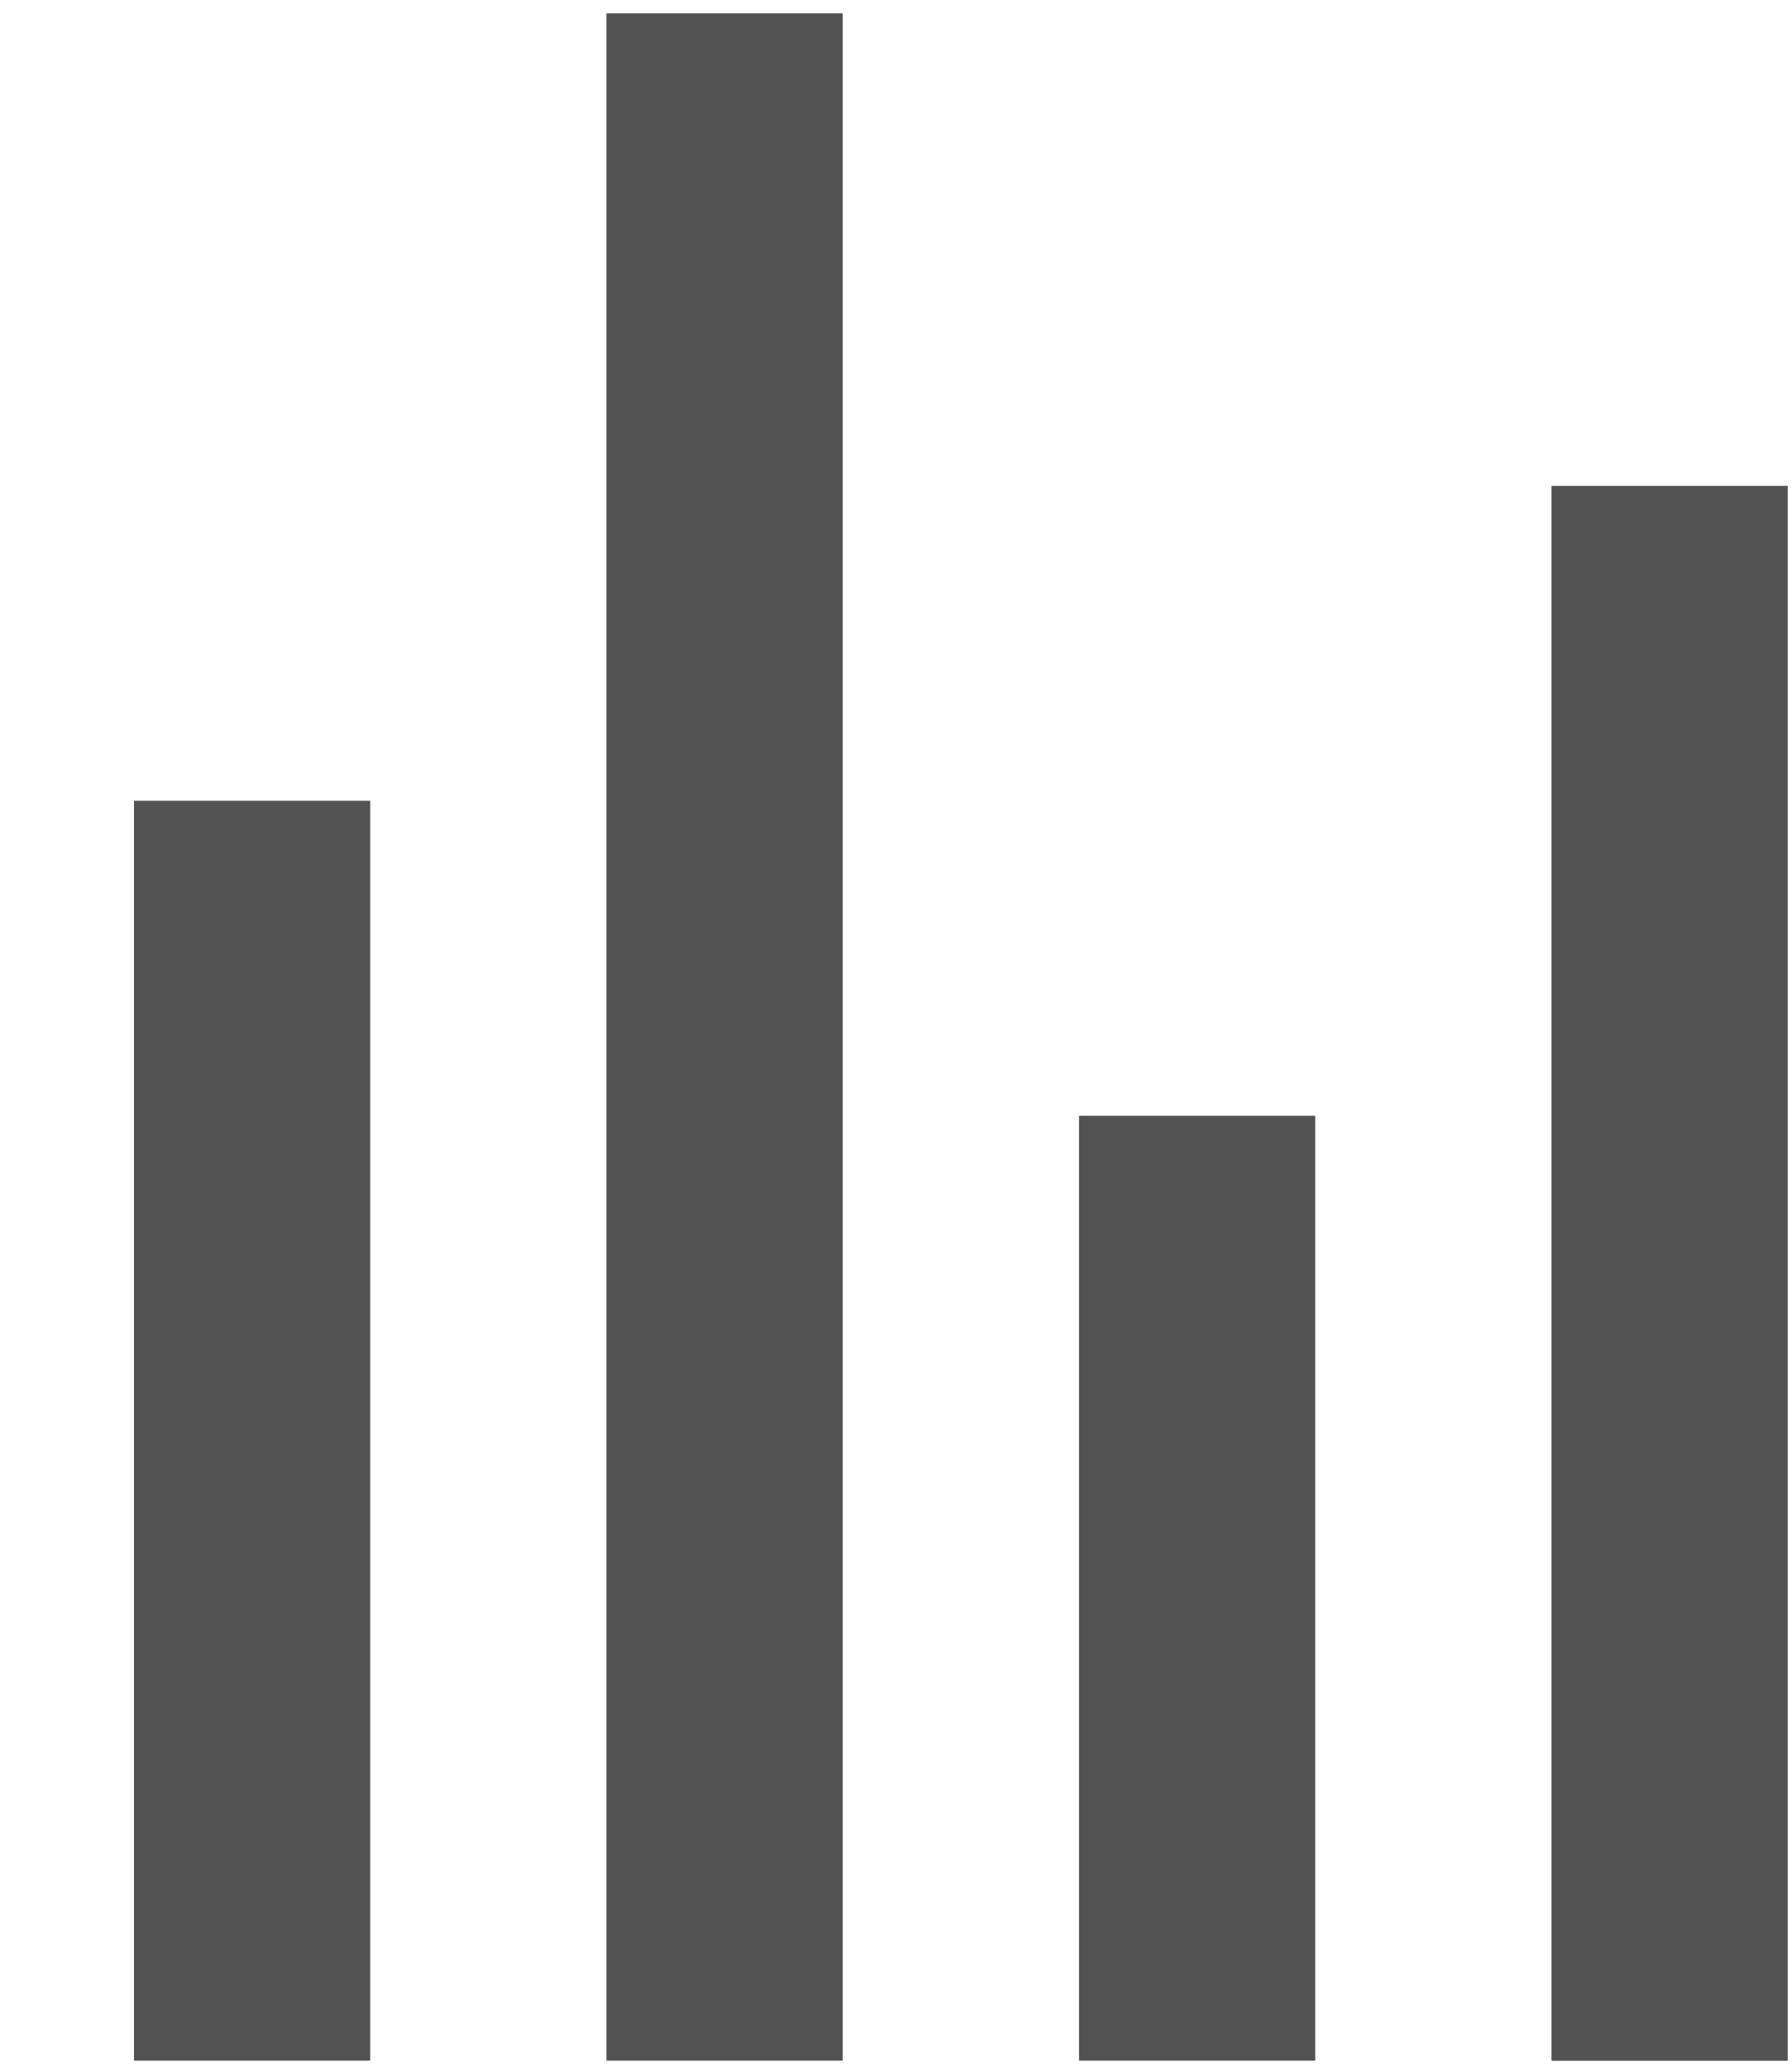
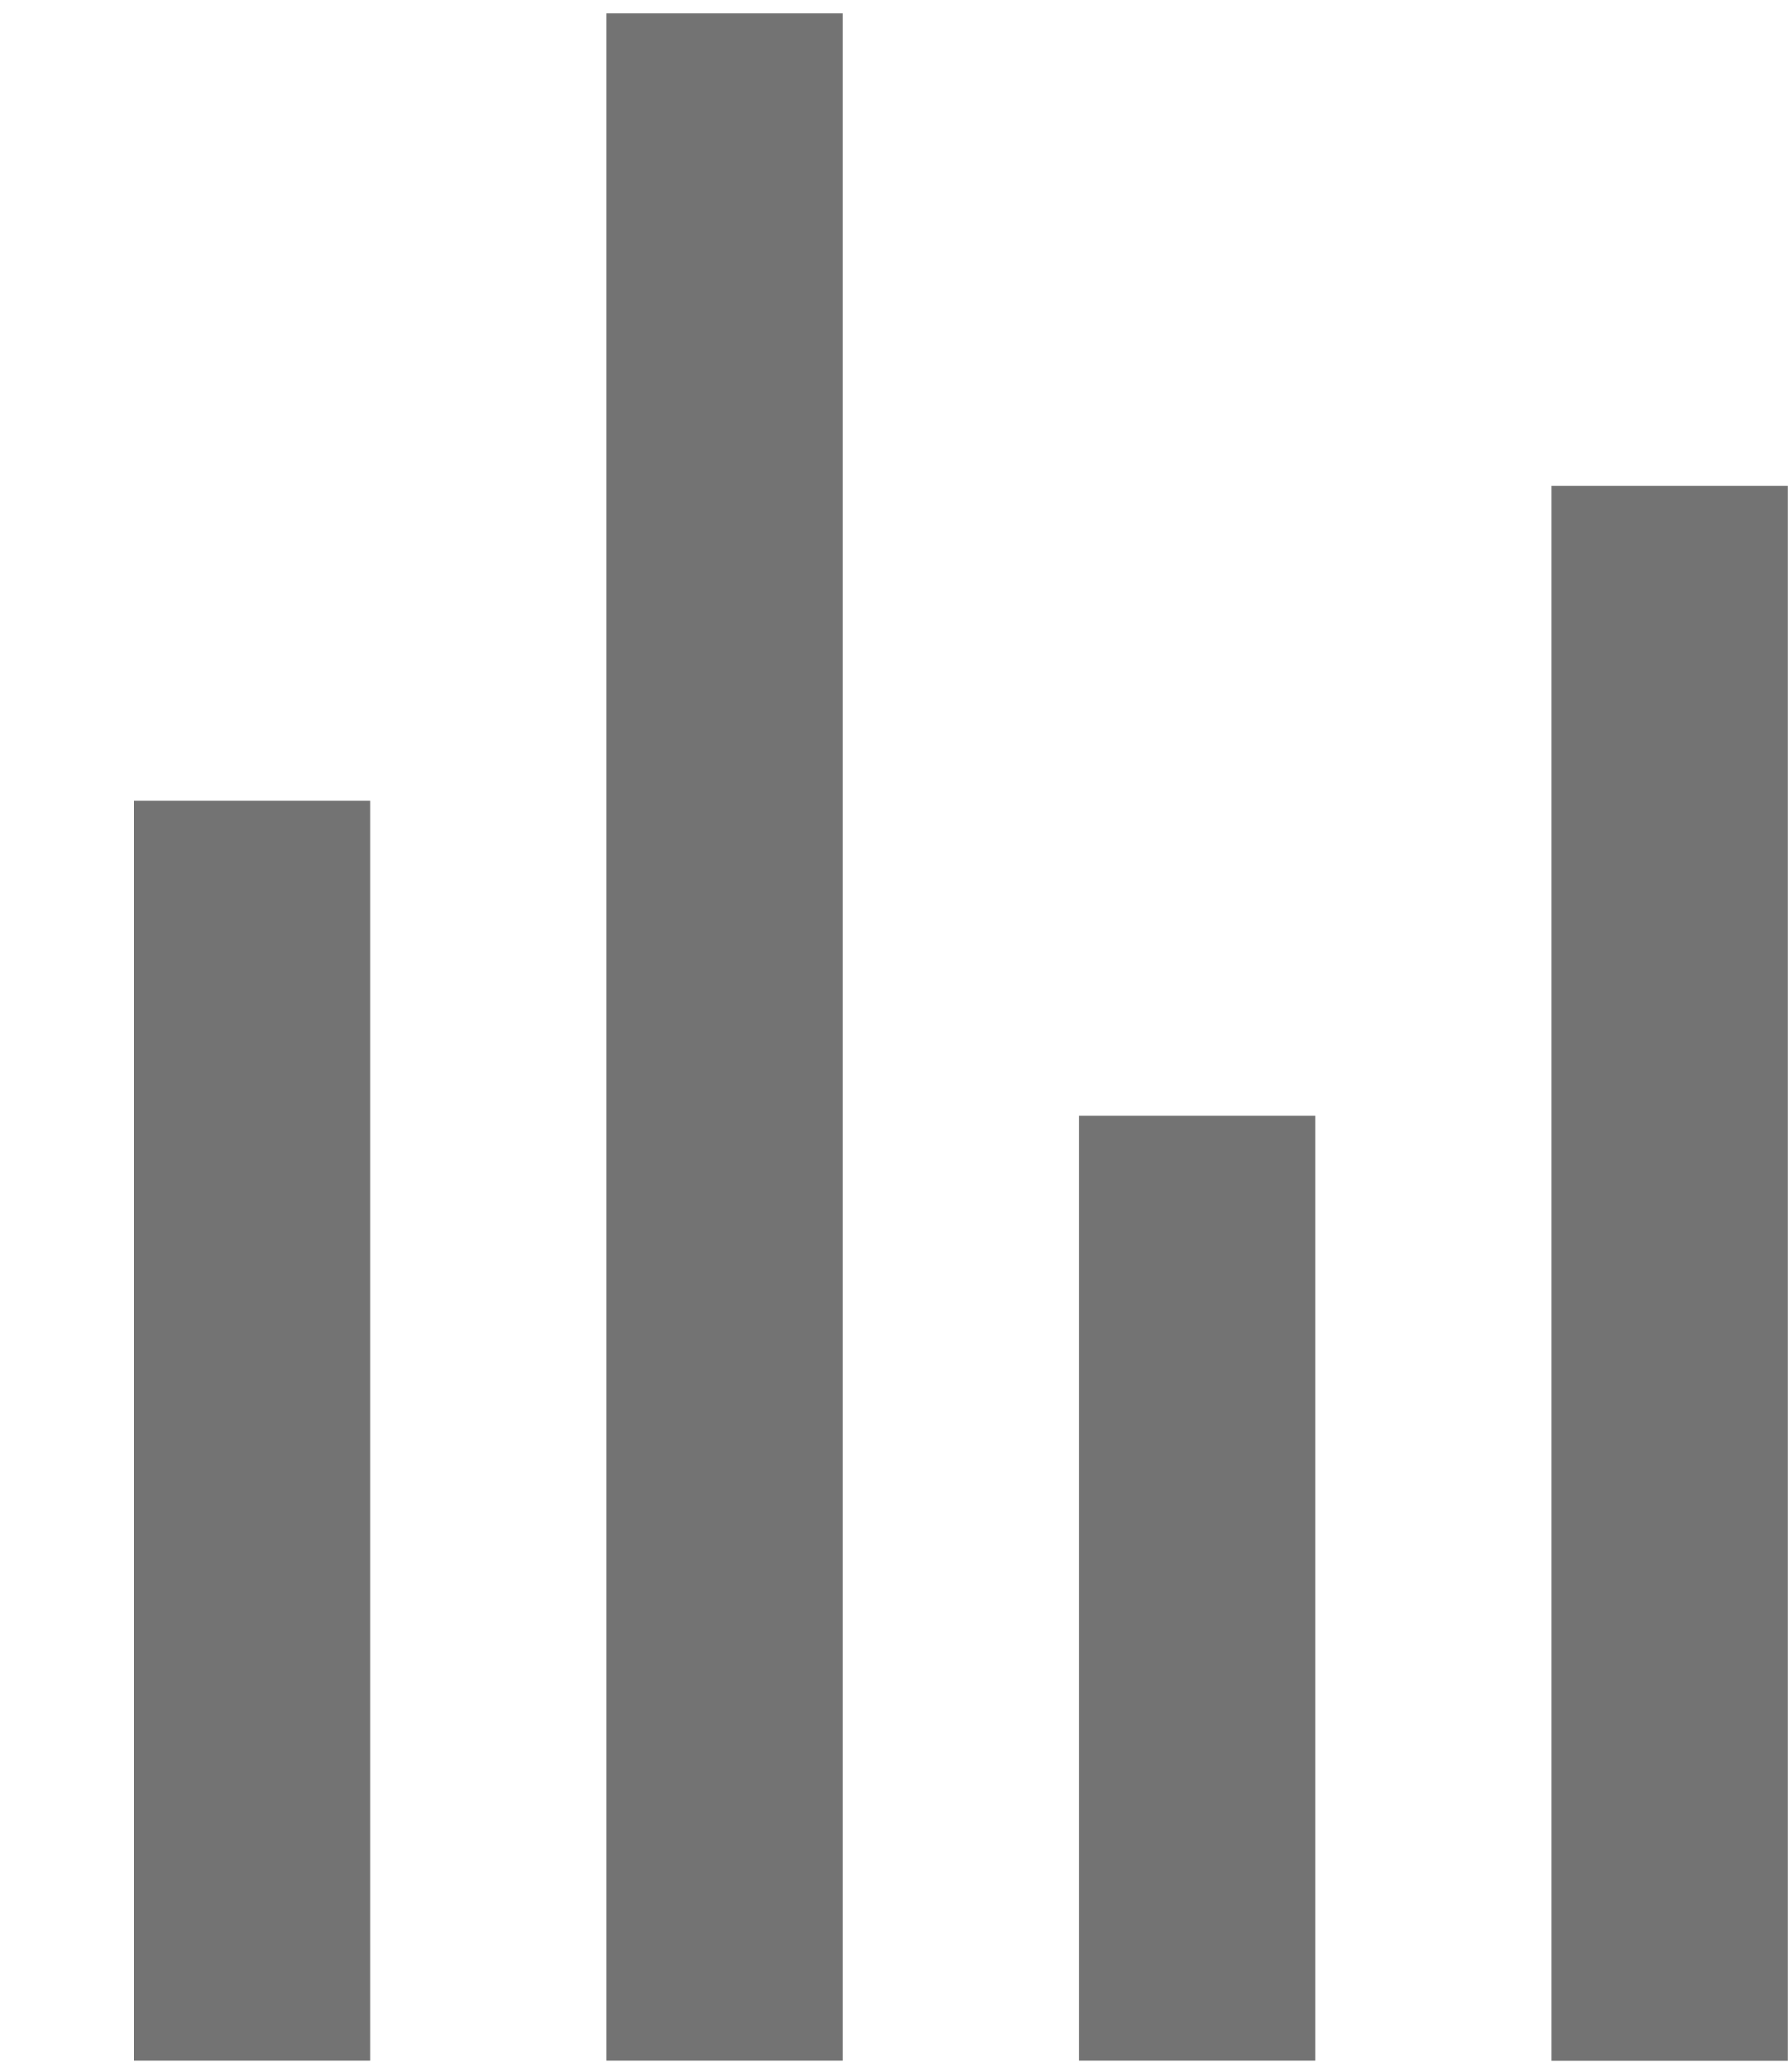
<svg xmlns="http://www.w3.org/2000/svg" width="13" height="15" viewBox="0 0 13 15" fill="none">
-   <rect x="0.972" y="5.811" width="1.714" height="9.143" fill="#525252" />
-   <rect x="4.4" y="0.097" width="1.714" height="14.857" fill="#525252" />
-   <rect x="7.829" y="8.097" width="1.714" height="6.857" fill="#525252" />
-   <rect x="11.257" y="3.526" width="1.714" height="11.429" fill="#525252" />
+   <rect x="0.972" y="5.811" width="1.714" height="9.143" fill="#737373" />
+   <rect x="4.4" y="0.097" width="1.714" height="14.857" fill="#737373" />
+   <rect x="7.829" y="8.097" width="1.714" height="6.857" fill="#737373" />
+   <rect x="11.257" y="3.526" width="1.714" height="11.429" fill="#737373" />
</svg>
